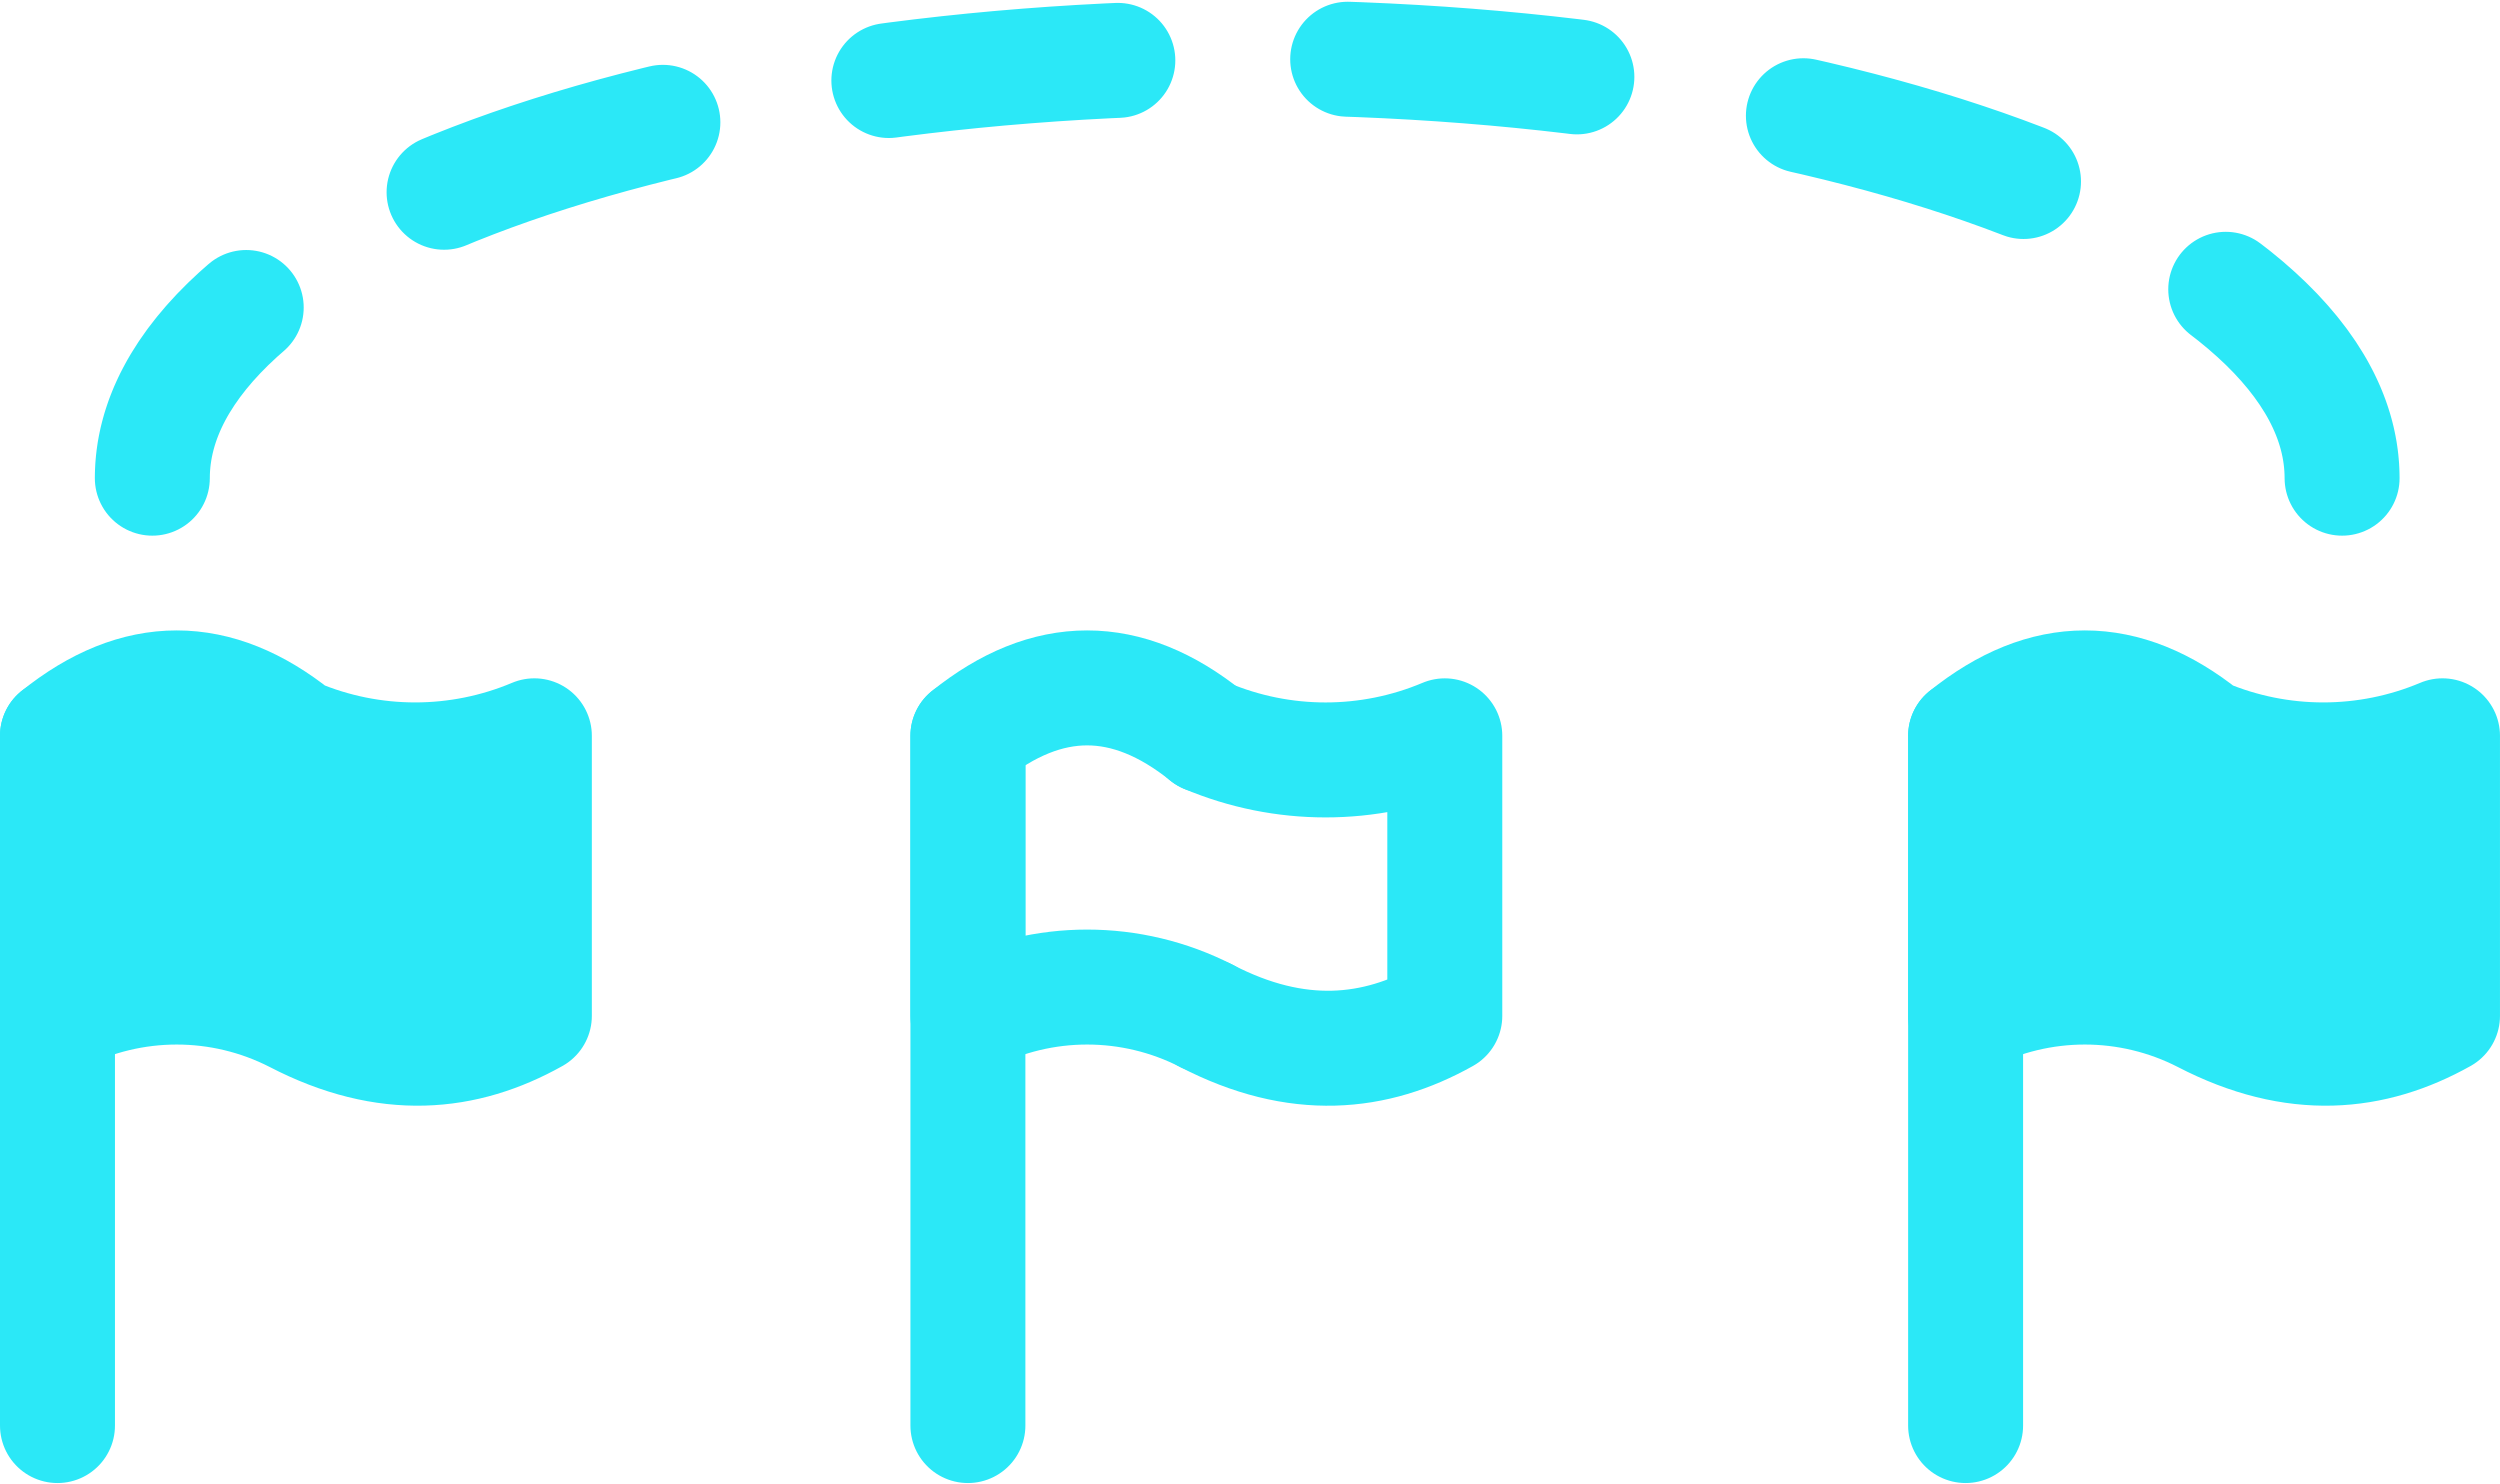
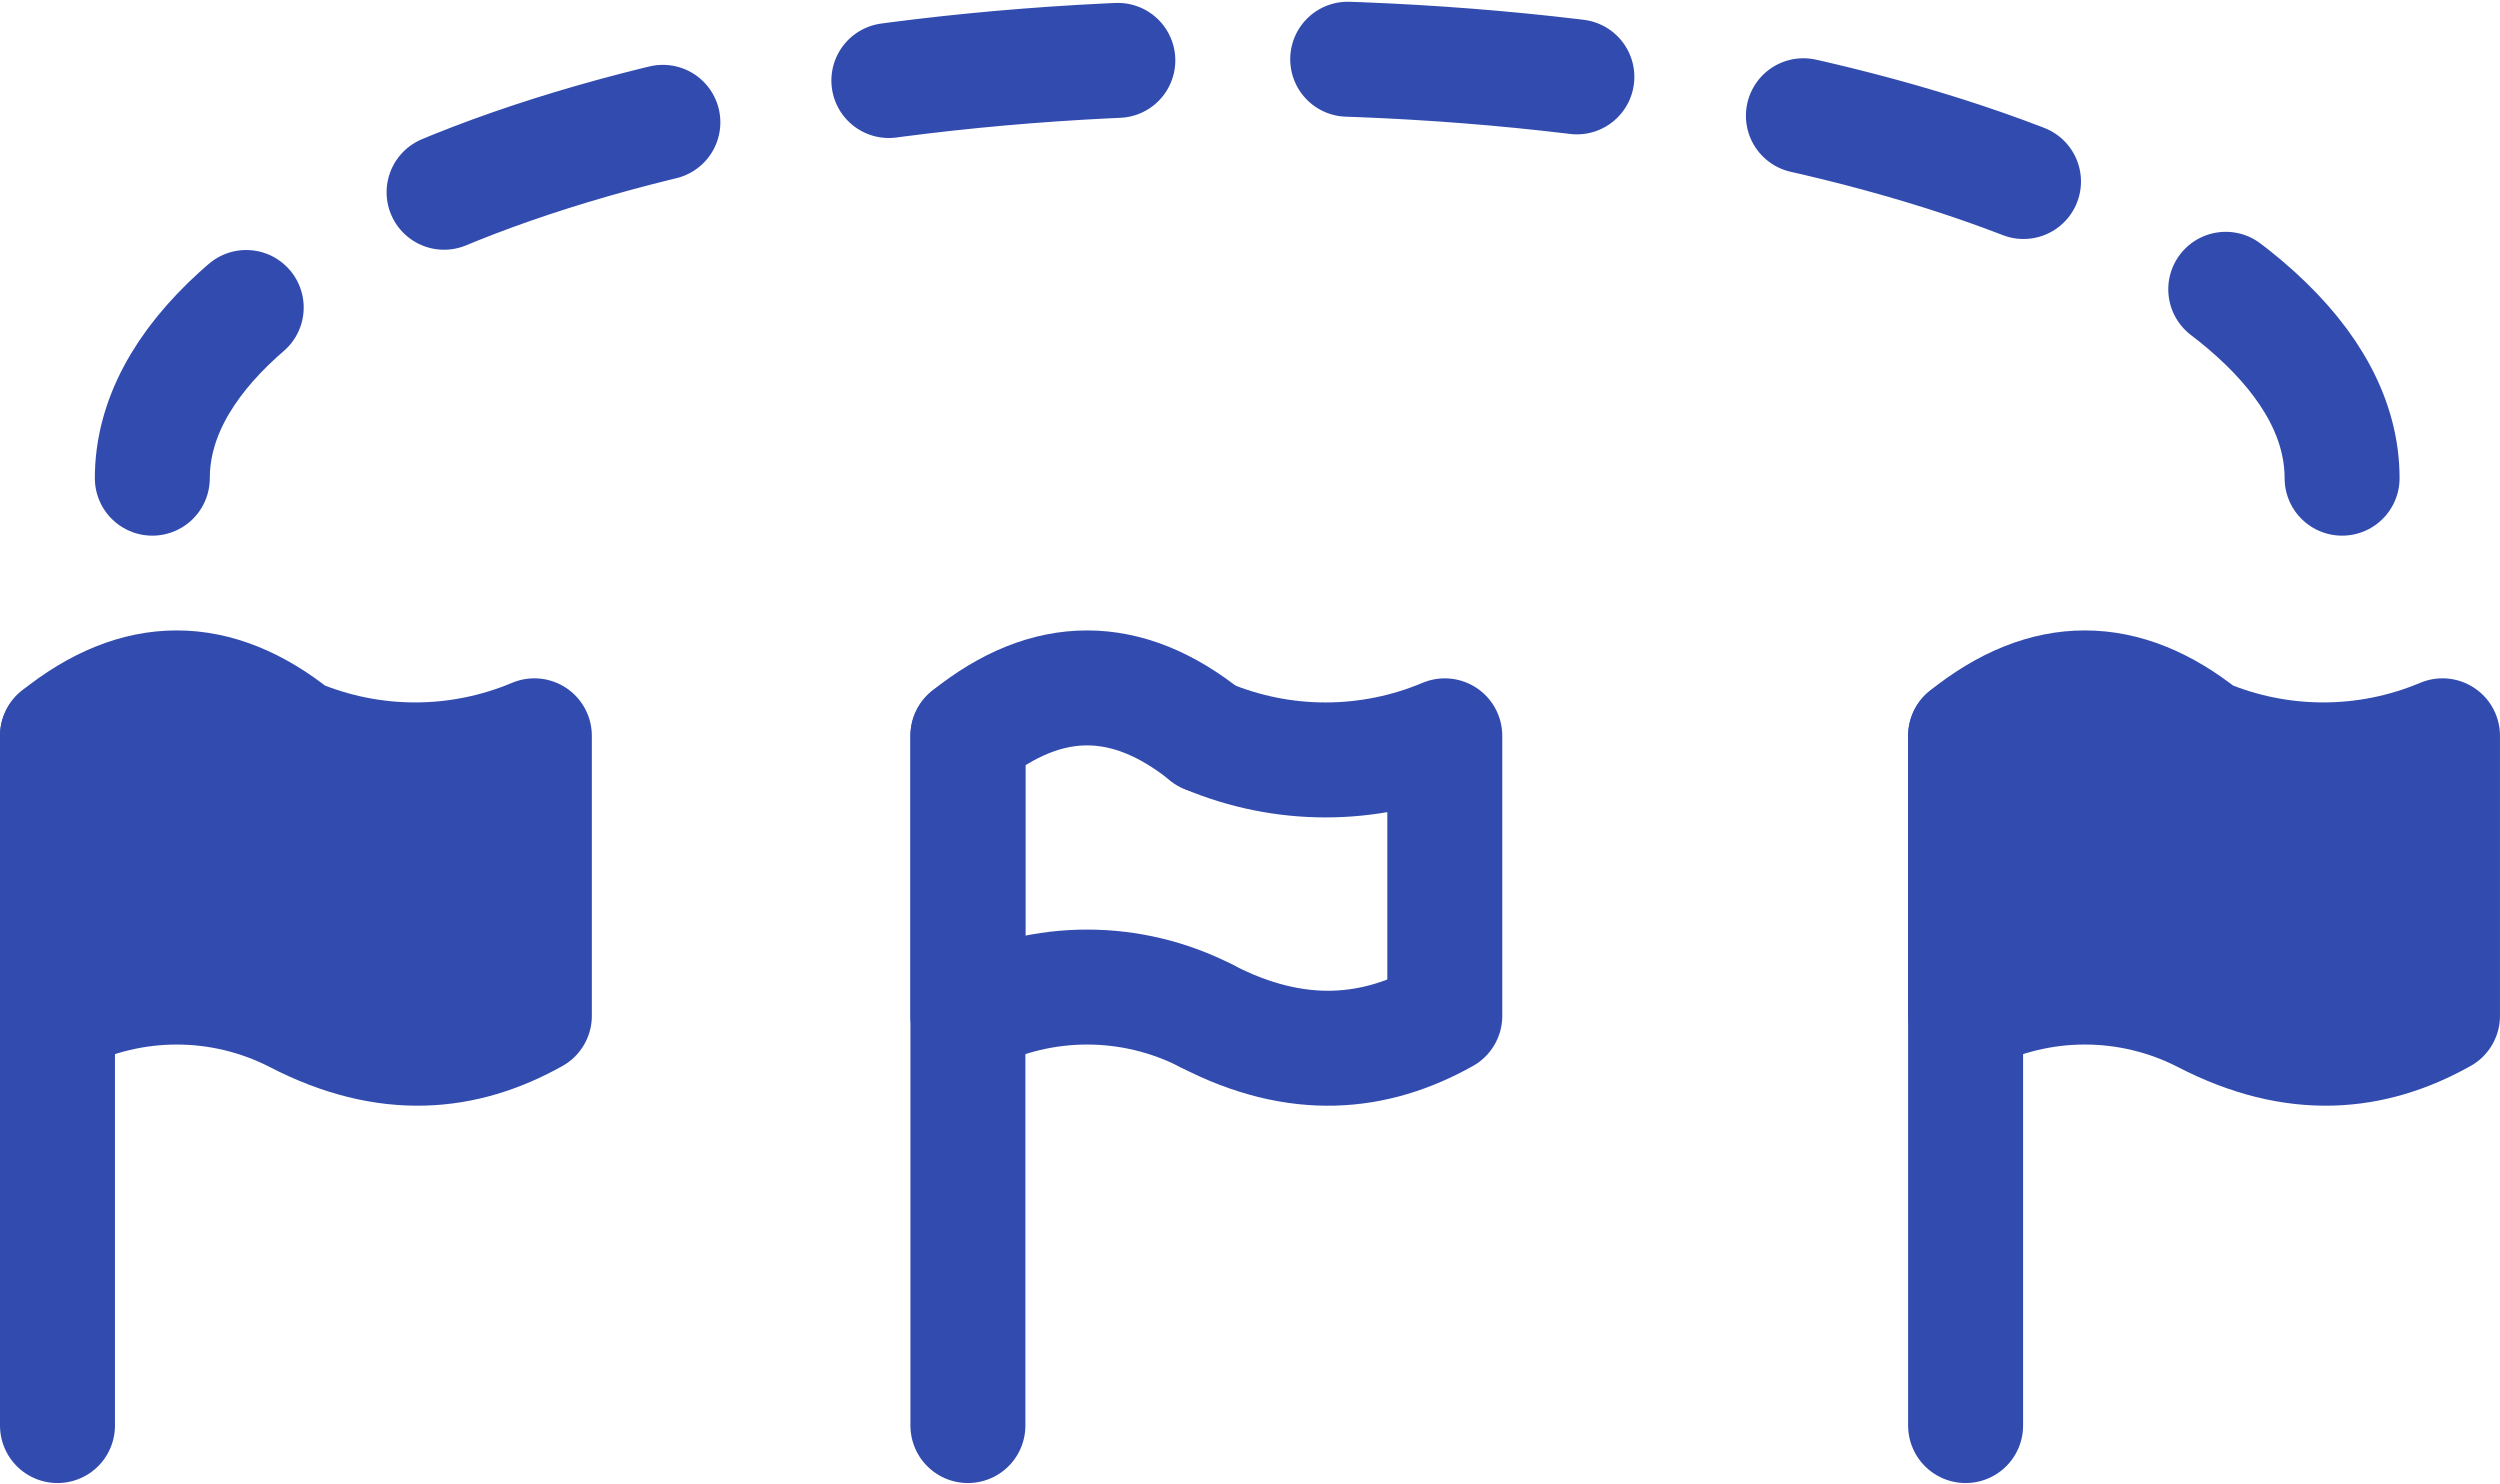
<svg xmlns="http://www.w3.org/2000/svg" width="130.475" height="77.4" viewBox="0 0 130.475 77.4">
  <defs>
    <style>
      .cls-1, .cls-3 {
        fill: none;
      }

      .cls-1, .cls-2, .cls-3 {
-         stroke: #2be8f7;
+         stroke: #324BAF;
        stroke-linecap: round;
        stroke-linejoin: round;
        stroke-width: 6px;
      }

      .cls-2 {
-         fill: #2be8f7;
+         fill: #324BAF;
      }

      .cls-3 {
        stroke-dasharray: 12;
      }
    </style>
  </defs>
  <g id="Group_529" data-name="Group 529" transform="translate(-272 -1208.145)">
    <g id="Group_528" data-name="Group 528" transform="translate(275 1244.046)">
      <g id="Group_525" data-name="Group 525" transform="translate(99.585)">
        <line id="Line_125" data-name="Line 125" class="cls-1" y1="35.997" transform="translate(0 2.502)" />
        <path id="Path_528" data-name="Path 528" class="cls-2" d="M-4484.273-2510.482q-6.222-5-12.444,0v14.615a13.636,13.636,0,0,1,12.444,0c4.75,2.465,8.819,2.031,12.445,0v-14.615A16.019,16.019,0,0,1-4484.273-2510.482Z" transform="translate(4496.717 2512.983)" />
      </g>
      <g id="Group_526" data-name="Group 526">
        <line id="Line_126" data-name="Line 126" class="cls-1" y1="35.997" transform="translate(0 2.502)" />
        <path id="Path_529" data-name="Path 529" class="cls-2" d="M-4601.879-2510.482q-6.223-5-12.445,0v14.615a13.639,13.639,0,0,1,12.445,0c4.749,2.465,8.818,2.031,12.443,0v-14.615A16.015,16.015,0,0,1-4601.879-2510.482Z" transform="translate(4614.324 2512.983)" />
      </g>
      <g id="Group_527" data-name="Group 527" transform="translate(47.515)">
        <line id="Line_127" data-name="Line 127" class="cls-1" y1="35.997" transform="translate(0 2.502)" />
        <path id="Path_530" data-name="Path 530" class="cls-1" d="M-4545.766-2495.867a13.636,13.636,0,0,0-12.444,0v-14.615q6.221-5,12.444,0" transform="translate(4558.21 2512.983)" />
        <path id="Path_531" data-name="Path 531" class="cls-1" d="M-4543.514-2510.029a16.019,16.019,0,0,0,12.445,0v14.615c-3.626,2.031-7.694,2.465-12.445,0" transform="translate(4555.958 2512.531)" />
      </g>
    </g>
    <path id="Path_533" data-name="Path 533" class="cls-3" d="M-4417.13-2522.673c0-12.127-25.583-21.957-57.143-21.957s-57.141,9.83-57.141,21.957" transform="translate(4811.364 3755.774)" />
  </g>
</svg>
